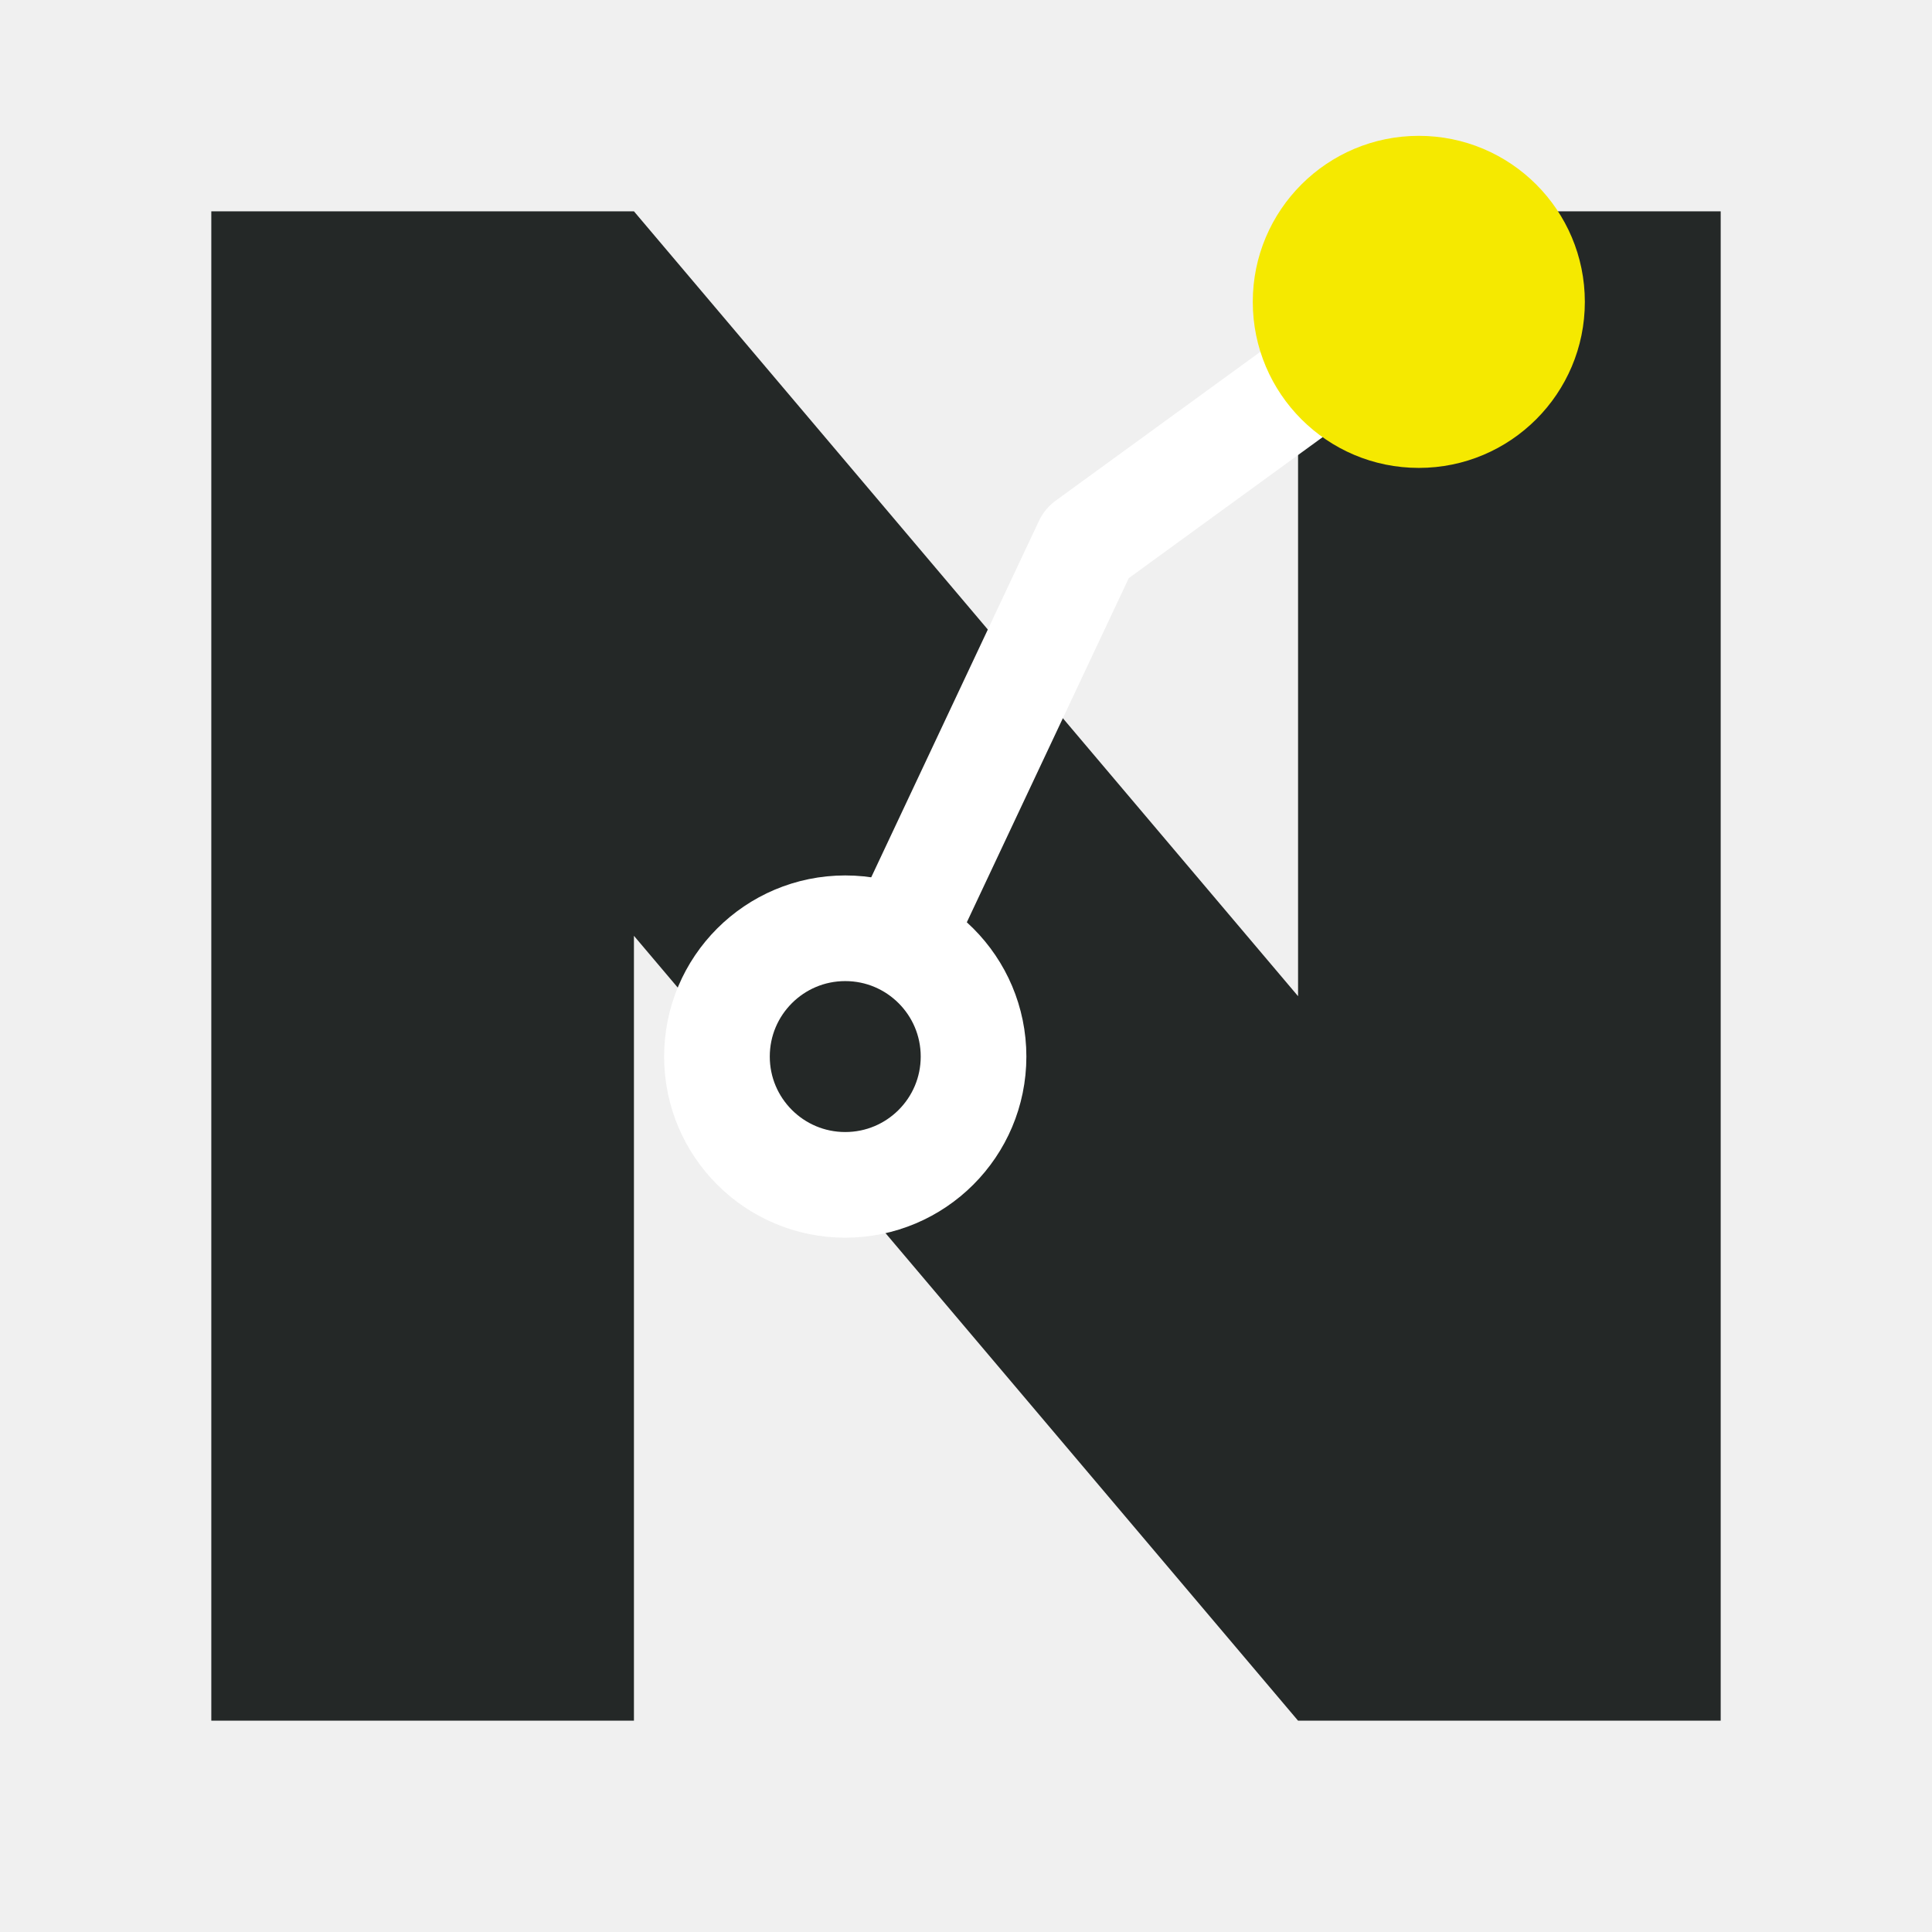
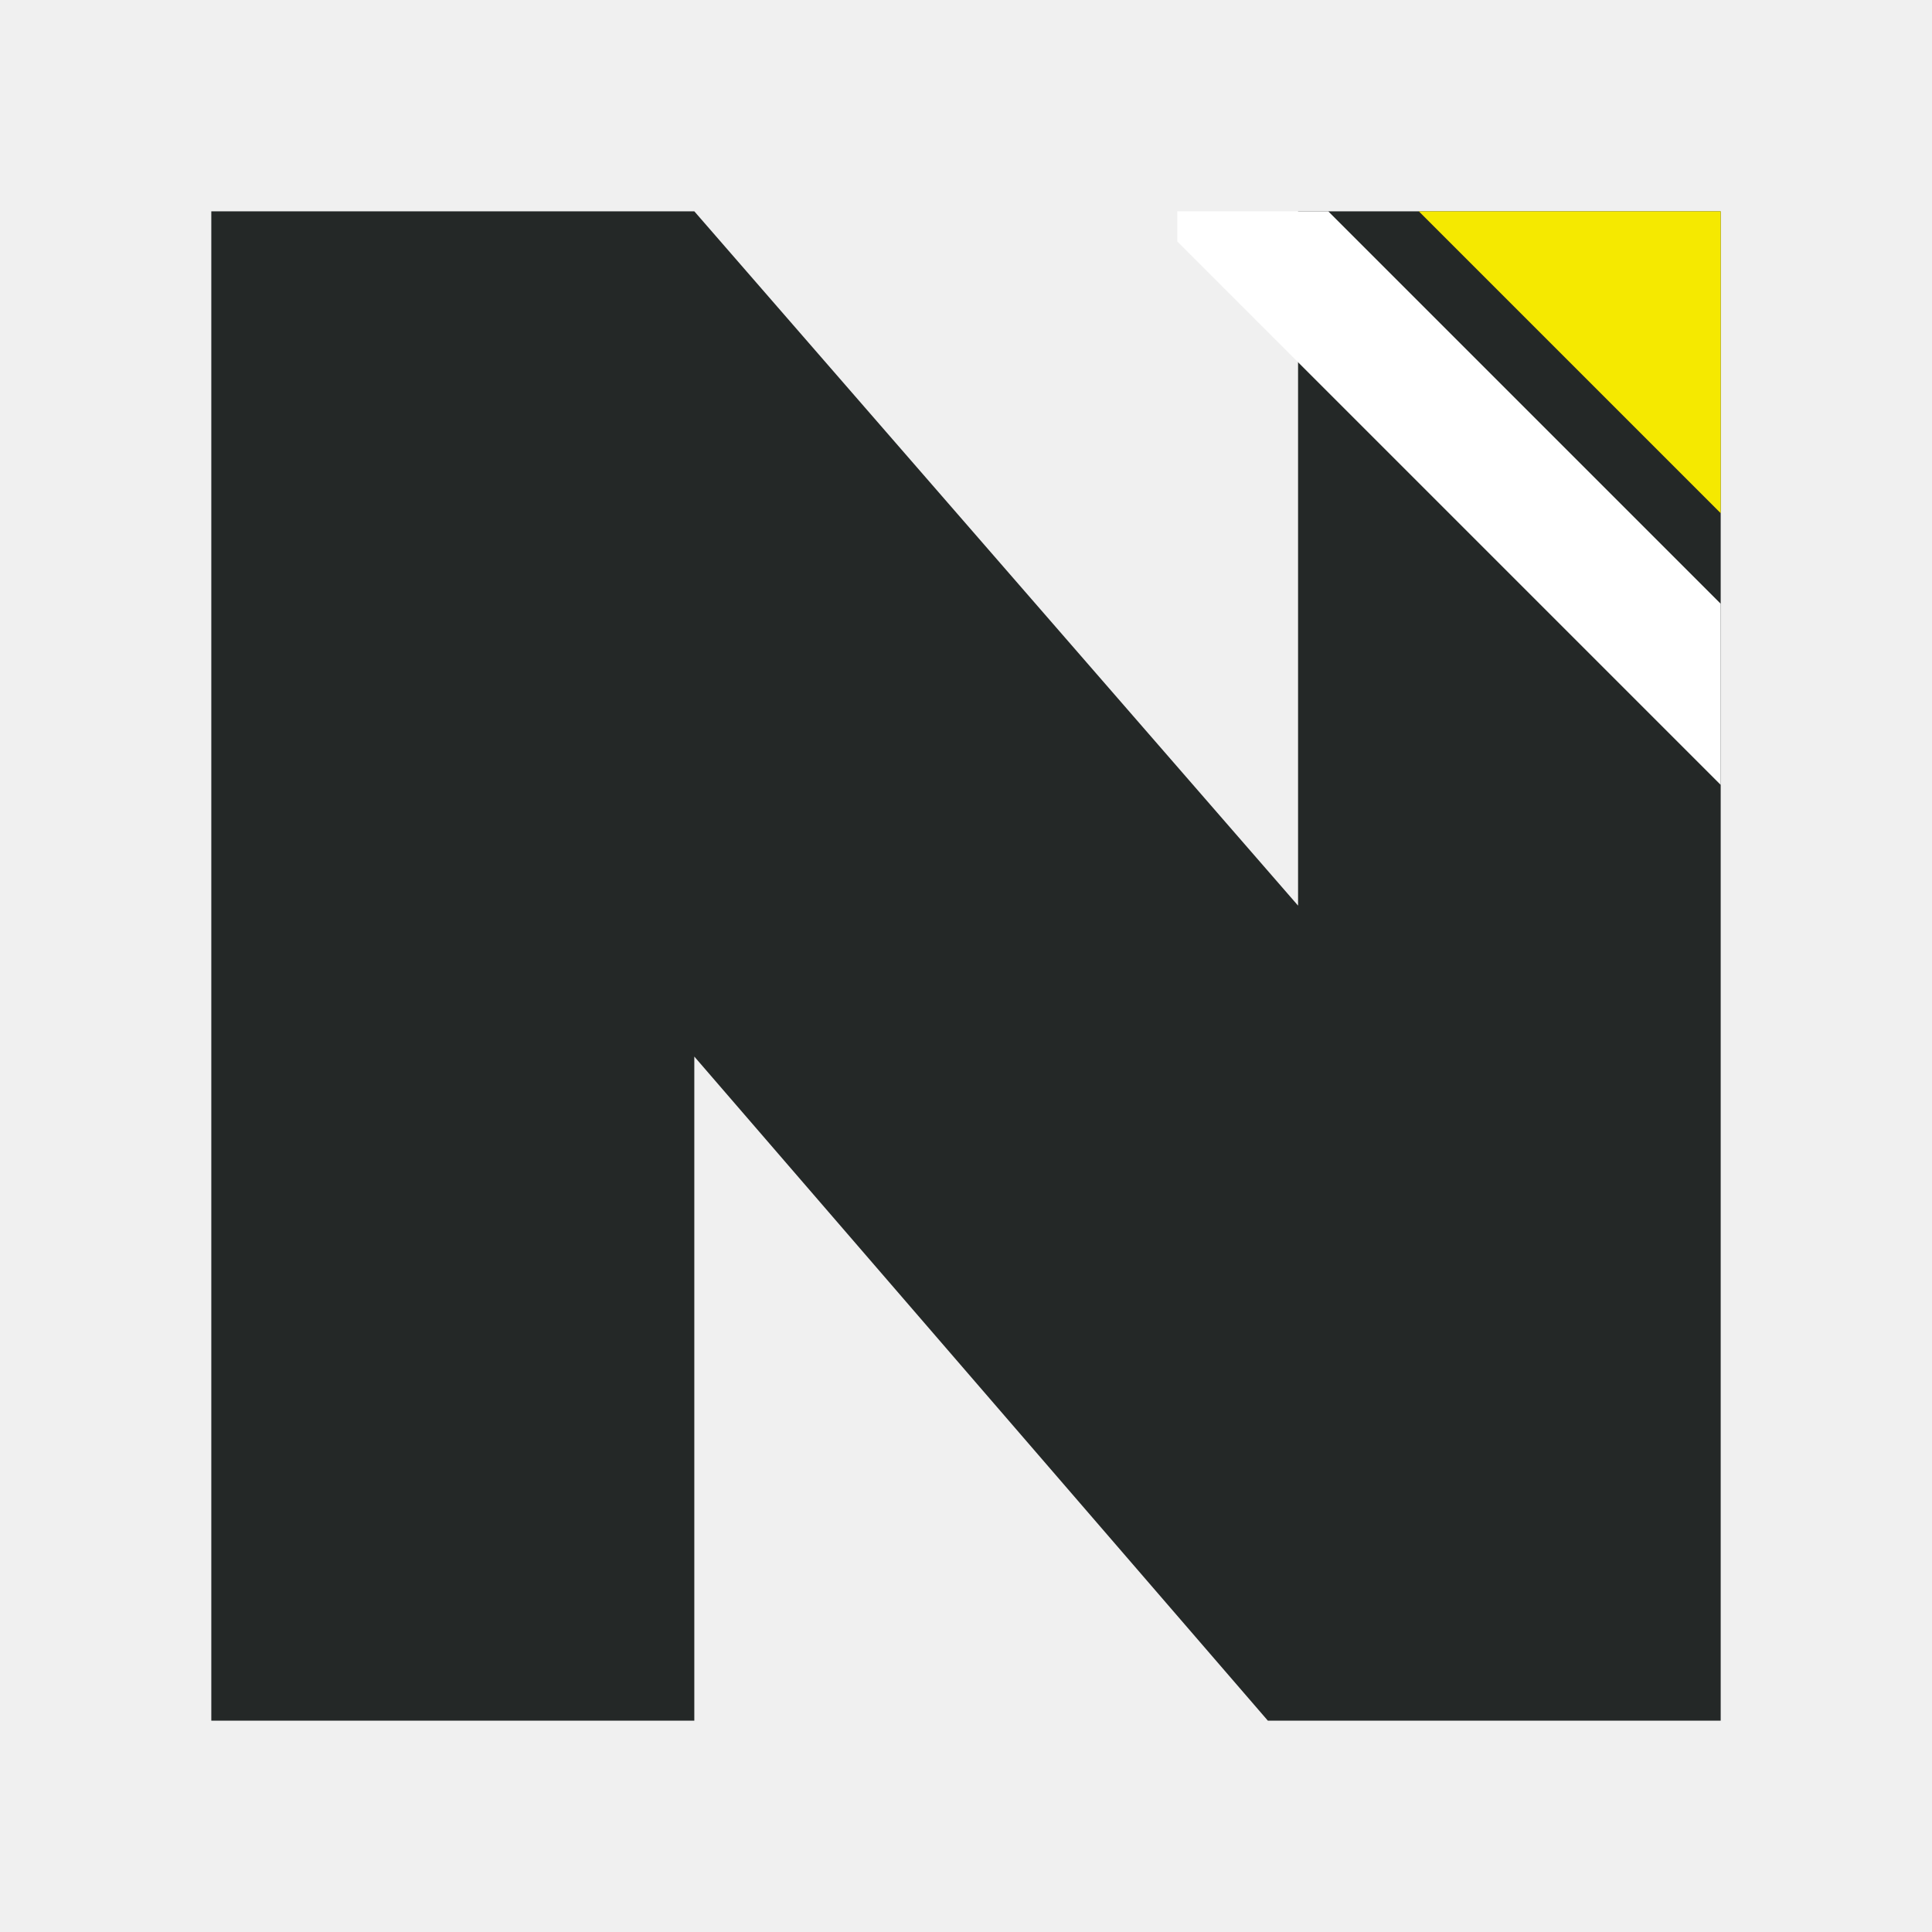
<svg xmlns="http://www.w3.org/2000/svg" width="24" height="24" viewBox="0 0 64 64" role="img" aria-labelledby="title">
-   <path fill="#242827" d="M7 57V7h14l22 26V7h14v50H43L21 31v26H7Z" />
-   <path fill="none" stroke="#fff" stroke-linecap="round" stroke-linejoin="round" stroke-width="3.5" d="m28 35 8-17 11-8" />
-   <circle cx="28" cy="35" r="4.25" fill="#242827" stroke="#fff" stroke-width="3.5" />
-   <circle cx="47" cy="10" r="5.5" fill="#F5E900" />
+   <path fill="#242827" d="M7 57V7h16l20 23V7h14v50H42L23 35v22H7Z" />
+   <path fill="#fff" d="M39 7h5l13 13v6L39 8Z" />
+   <path fill="#F5E900" d="M47 7h10v10Z" />
</svg>
